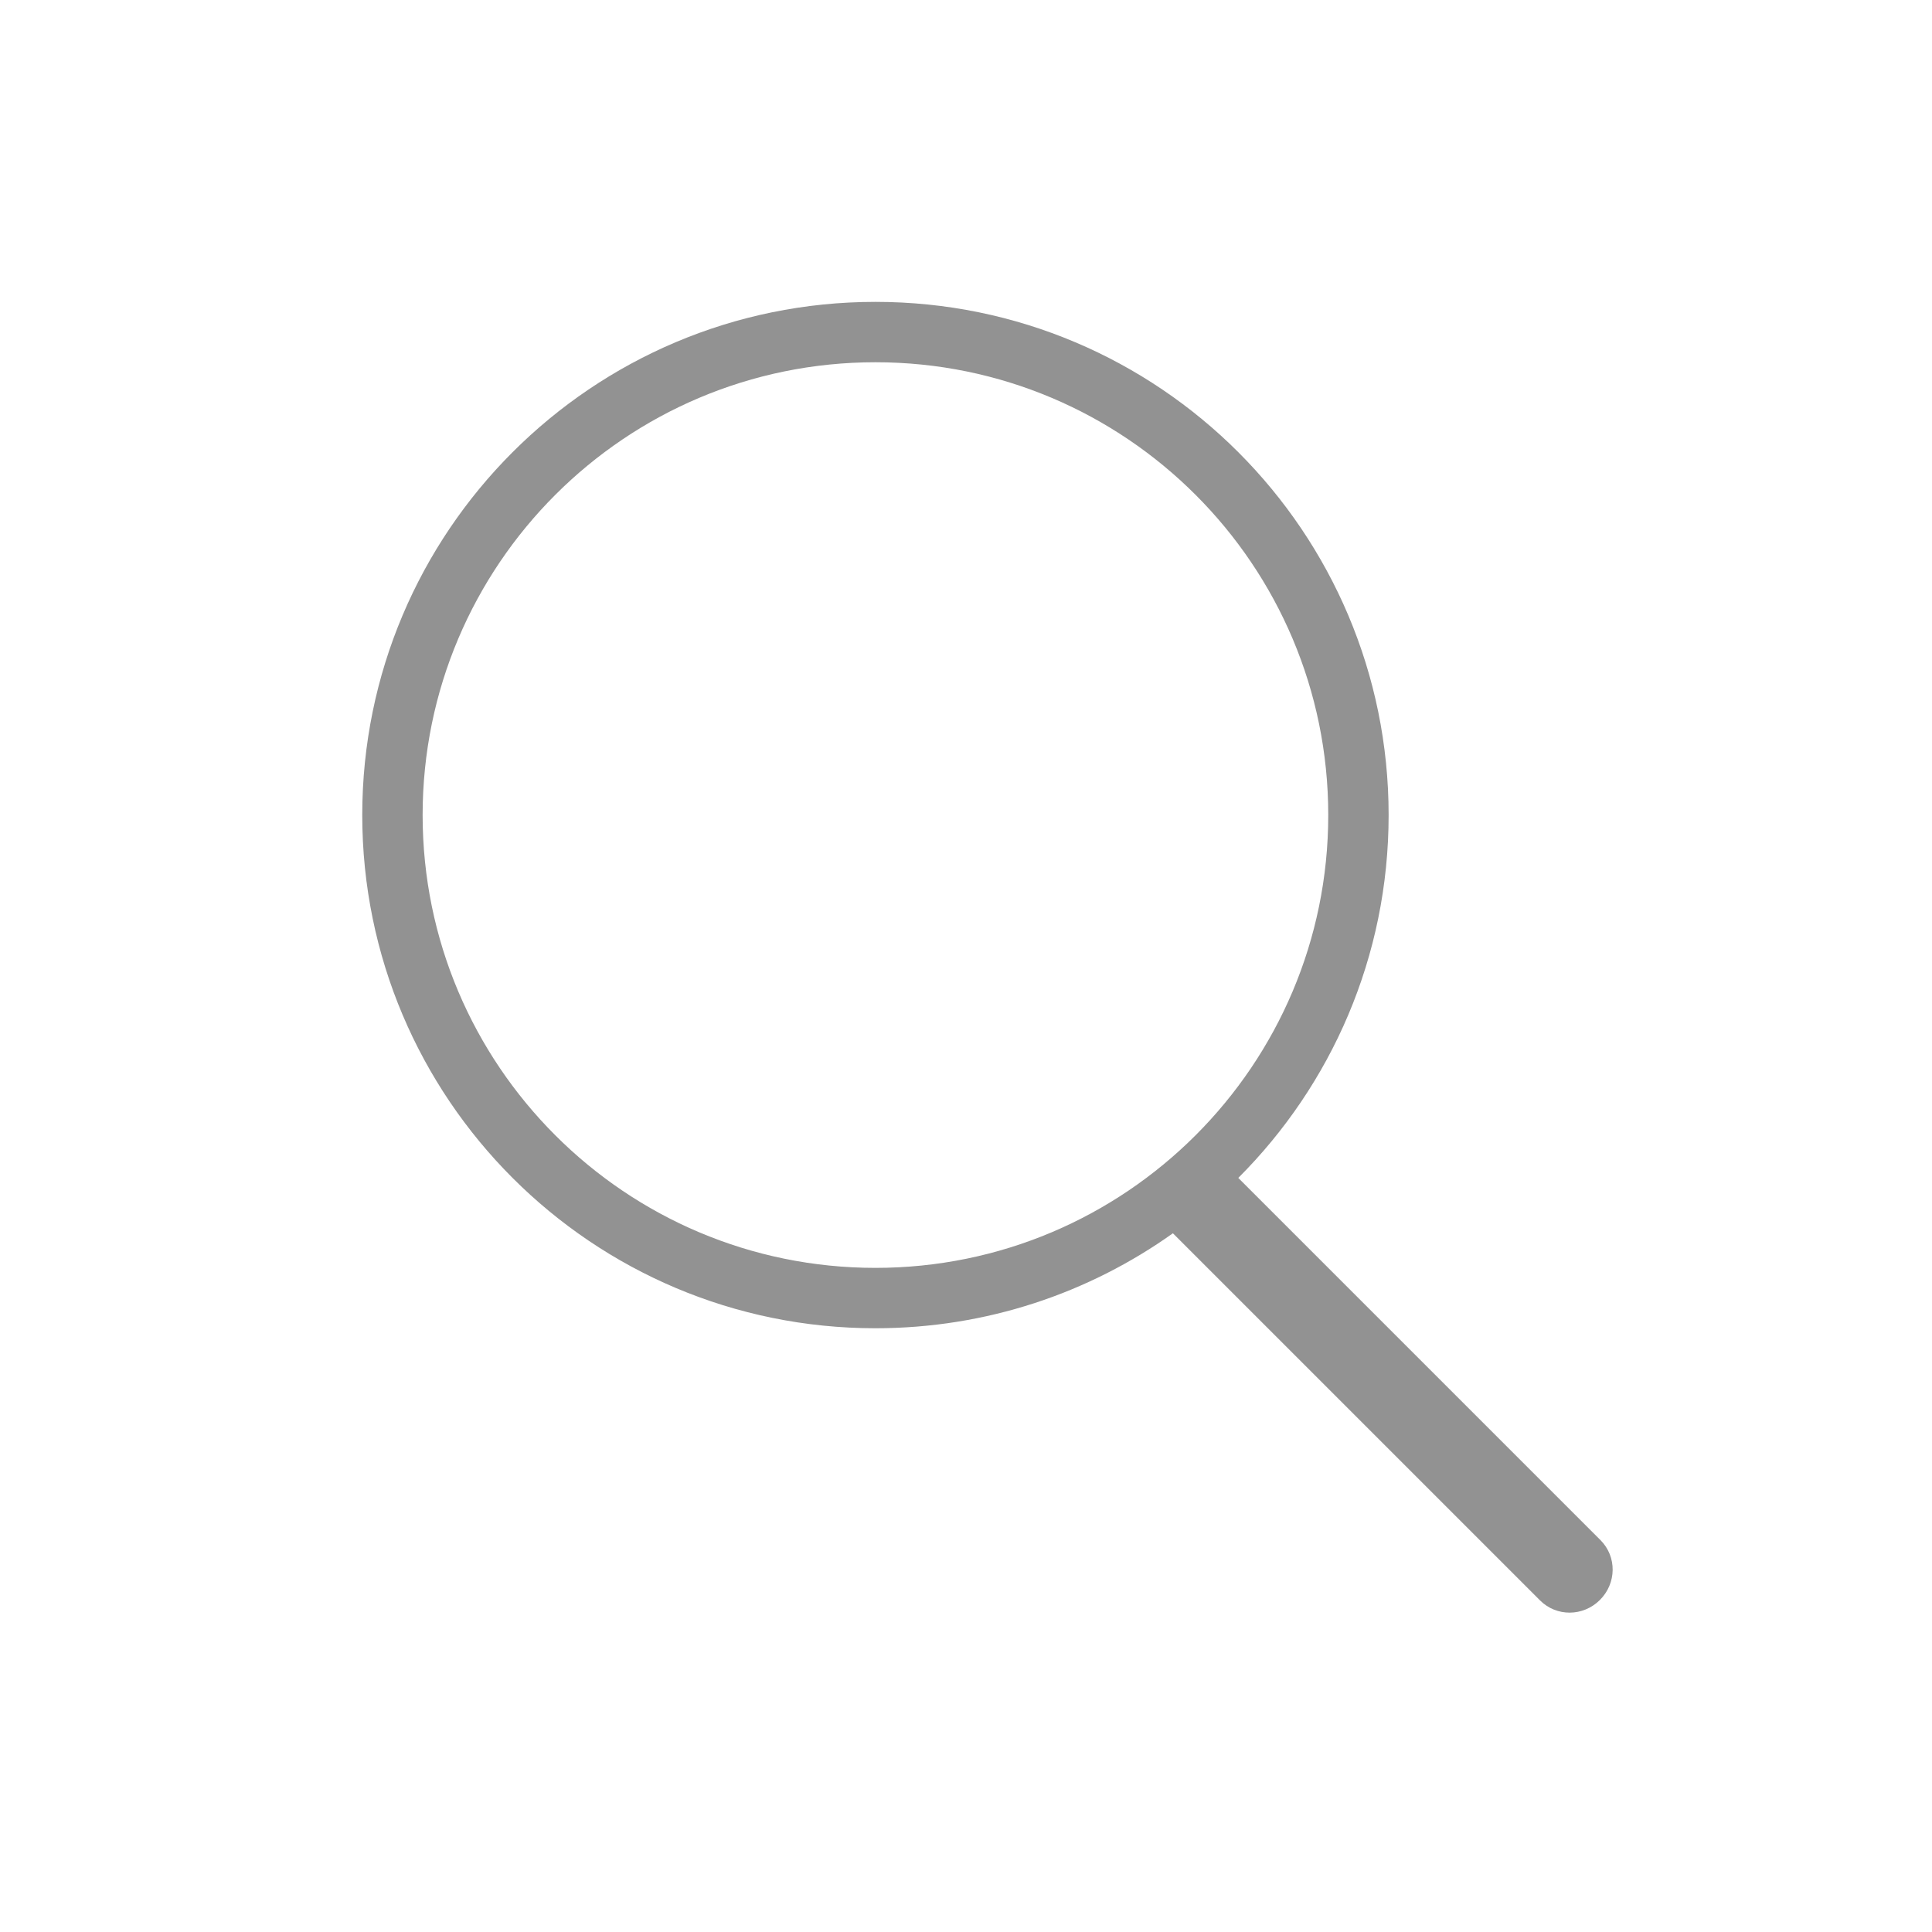
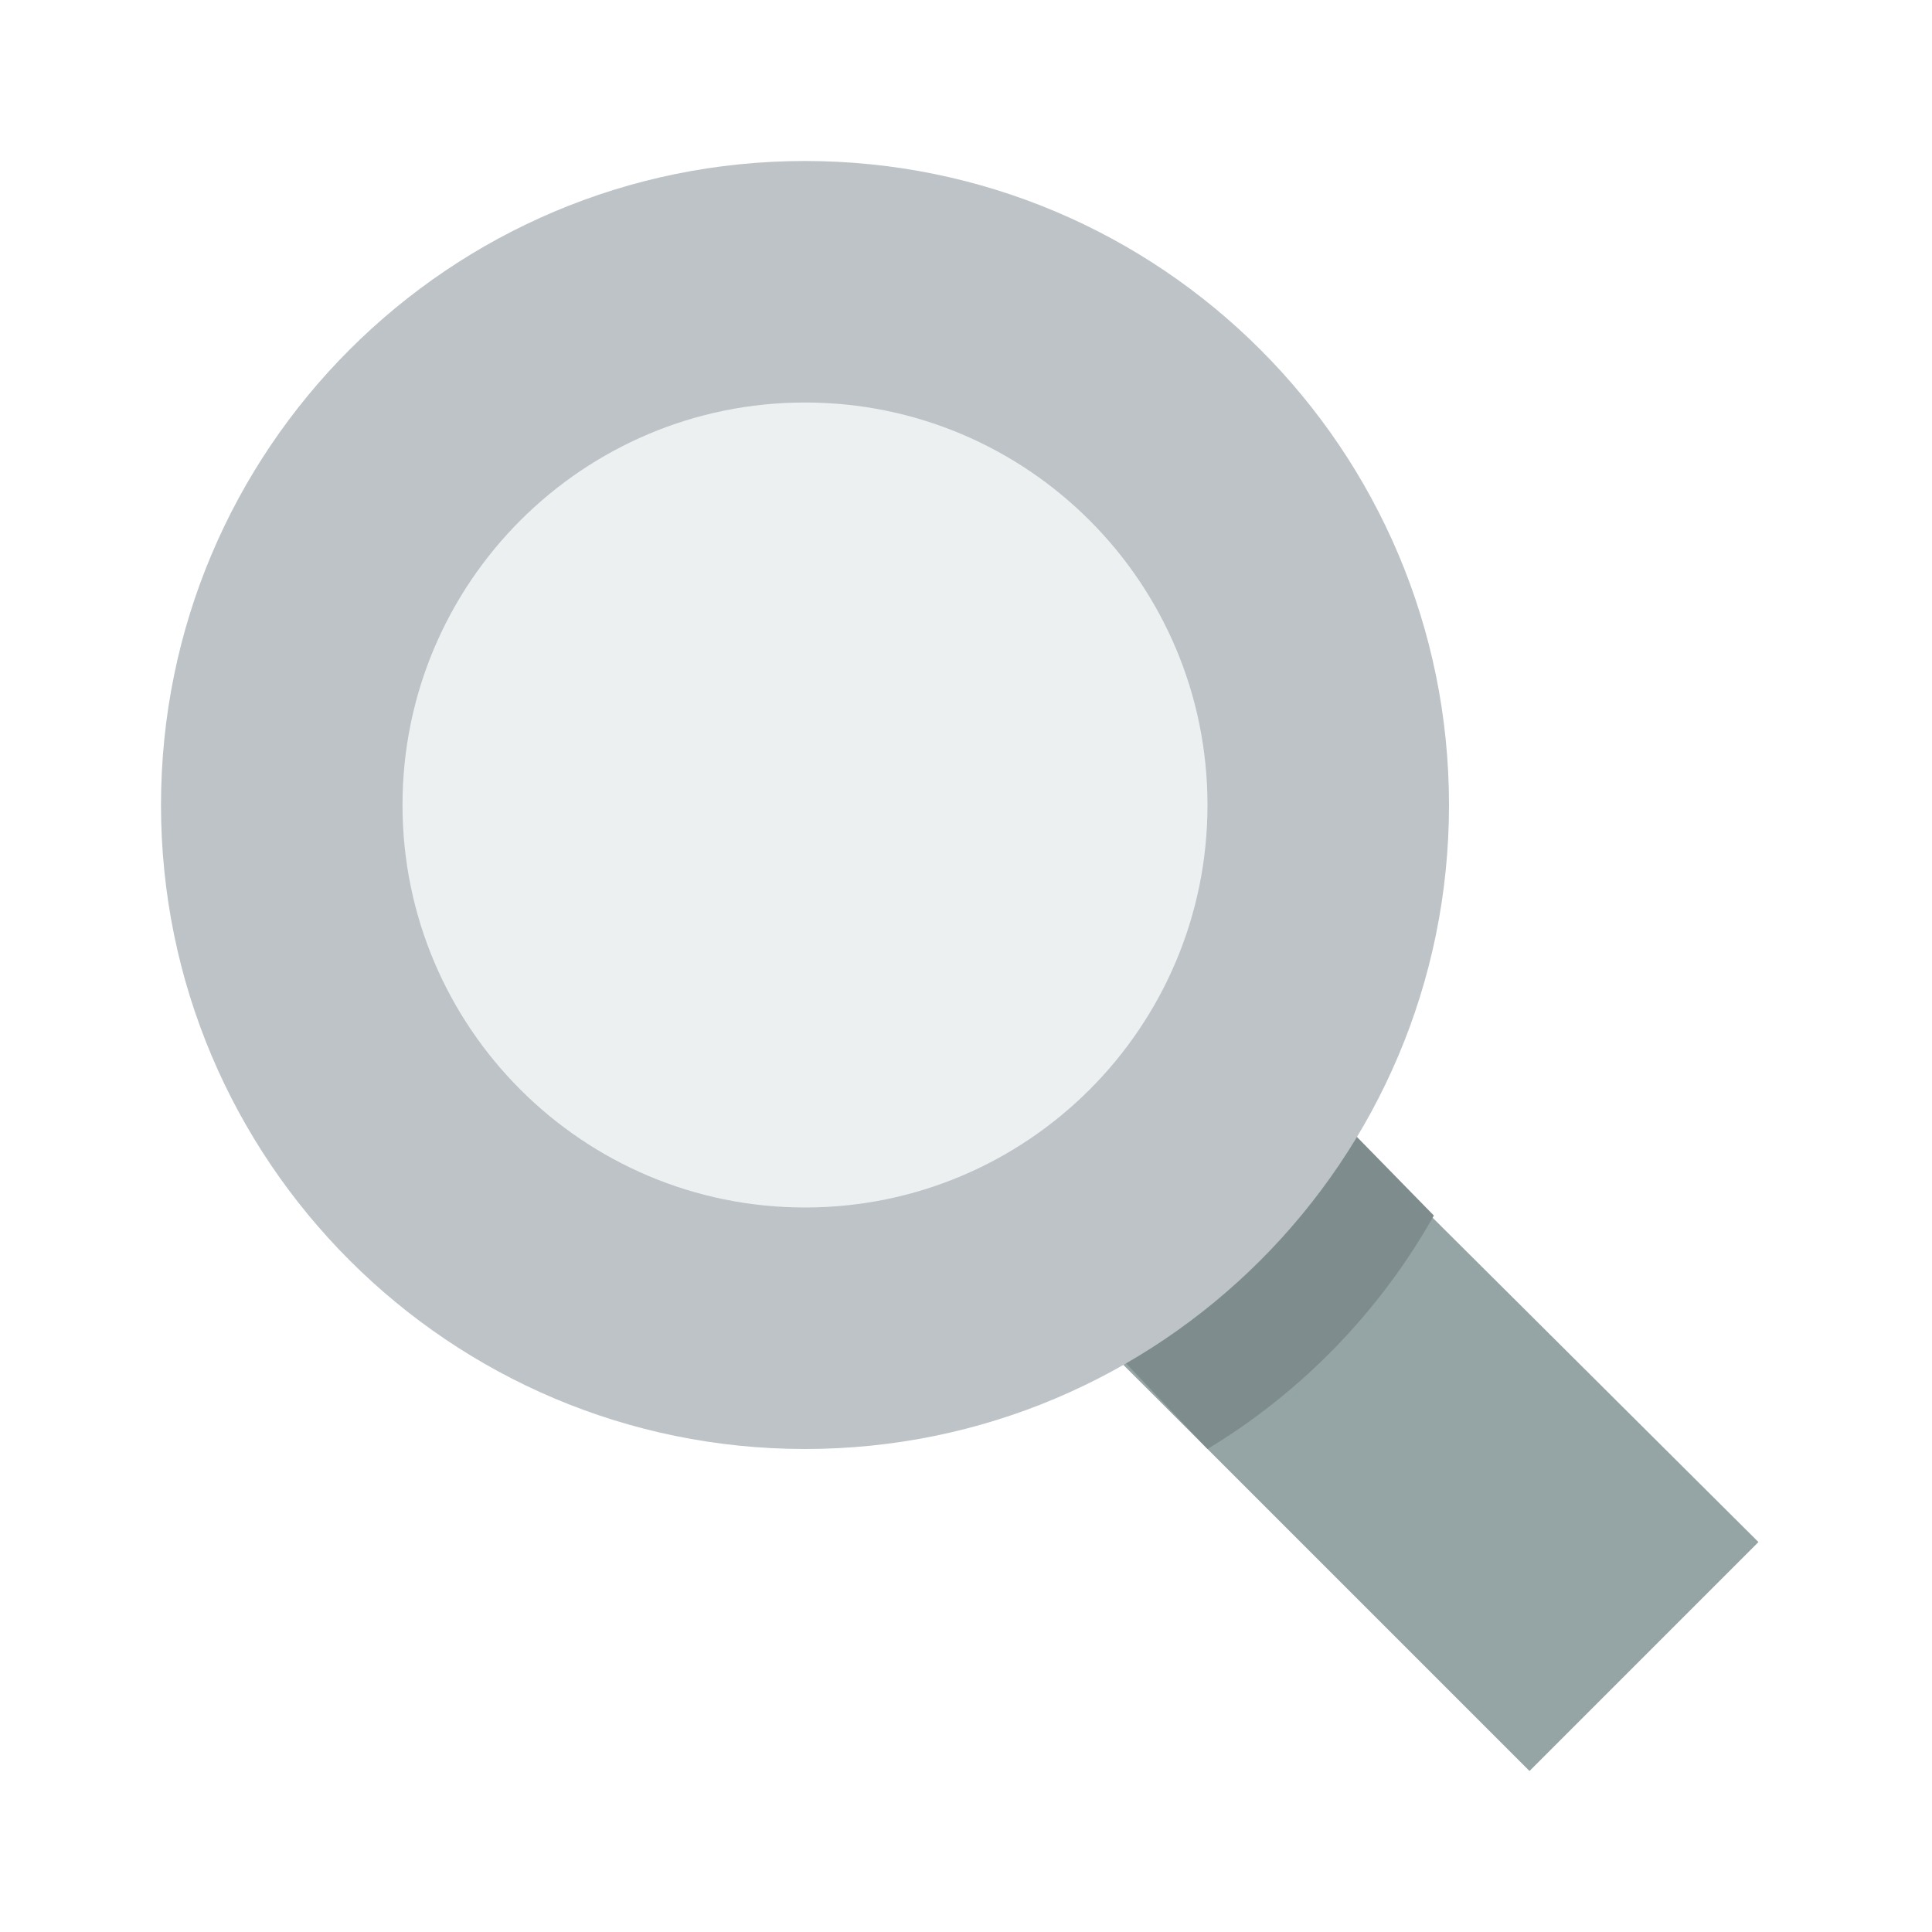
- <svg xmlns="http://www.w3.org/2000/svg" height="32px" version="1.1" viewBox="0 0 32 32" width="32px">
-   <defs />
-   <g fill="none" fill-rule="evenodd" id="Page-1" stroke="none" stroke-width="1">
-     <g fill="#929292" id="icon-111-search">
-       <path d="M19.427,20.427 C18.037,21.417 16.337,22 14.5,22 C9.806,22 6,18.194 6,13.5 C6,8.806 9.806,5 14.5,5 C19.194,5 23,8.806 23,13.5 C23,15.847 22.049,17.972 20.51,19.51 L26.508,25.508 C26.783,25.783 26.776,26.224 26.5,26.5 C26.222,26.778 25.78,26.78 25.508,26.508 L19.427,20.427 L19.427,20.427 Z M14.5,21 C18.642,21 22,17.642 22,13.5 C22,9.358 18.642,6 14.5,6 C10.358,6 7,9.358 7,13.5 C7,17.642 10.358,21 14.5,21 L14.5,21 Z" id="search" />
-     </g>
+ <svg xmlns="http://www.w3.org/2000/svg" height="24" version="1.1" width="24">
+   <g transform="translate(0 -1028.4)">
+     <path d="m14.938 12.281-2.844 2.813 6.906 6.906 2.844-2.844-6.906-6.875z" fill="#95a5a6" transform="translate(0 1028.4)" />
+     <path d="m15.562 1041.2c-0.473 1.3-1.472 2.4-2.75 2.9l2.188 2.3c1.16-0.7 2.137-1.7 2.812-2.9l-2.25-2.3z" fill="#7f8c8d" />
+     <path d="m18 10a8 8 0 1 1 -16 0 8 8 0 1 1 16 0z" fill="#bdc3c7" transform="translate(0 1028.4)" />
+     <path d="m15 10a5 5 0 1 1 -10 0 5 5 0 1 1 10 0z" fill="#ecf0f1" transform="translate(0 1028.4)" />
  </g>
</svg>
